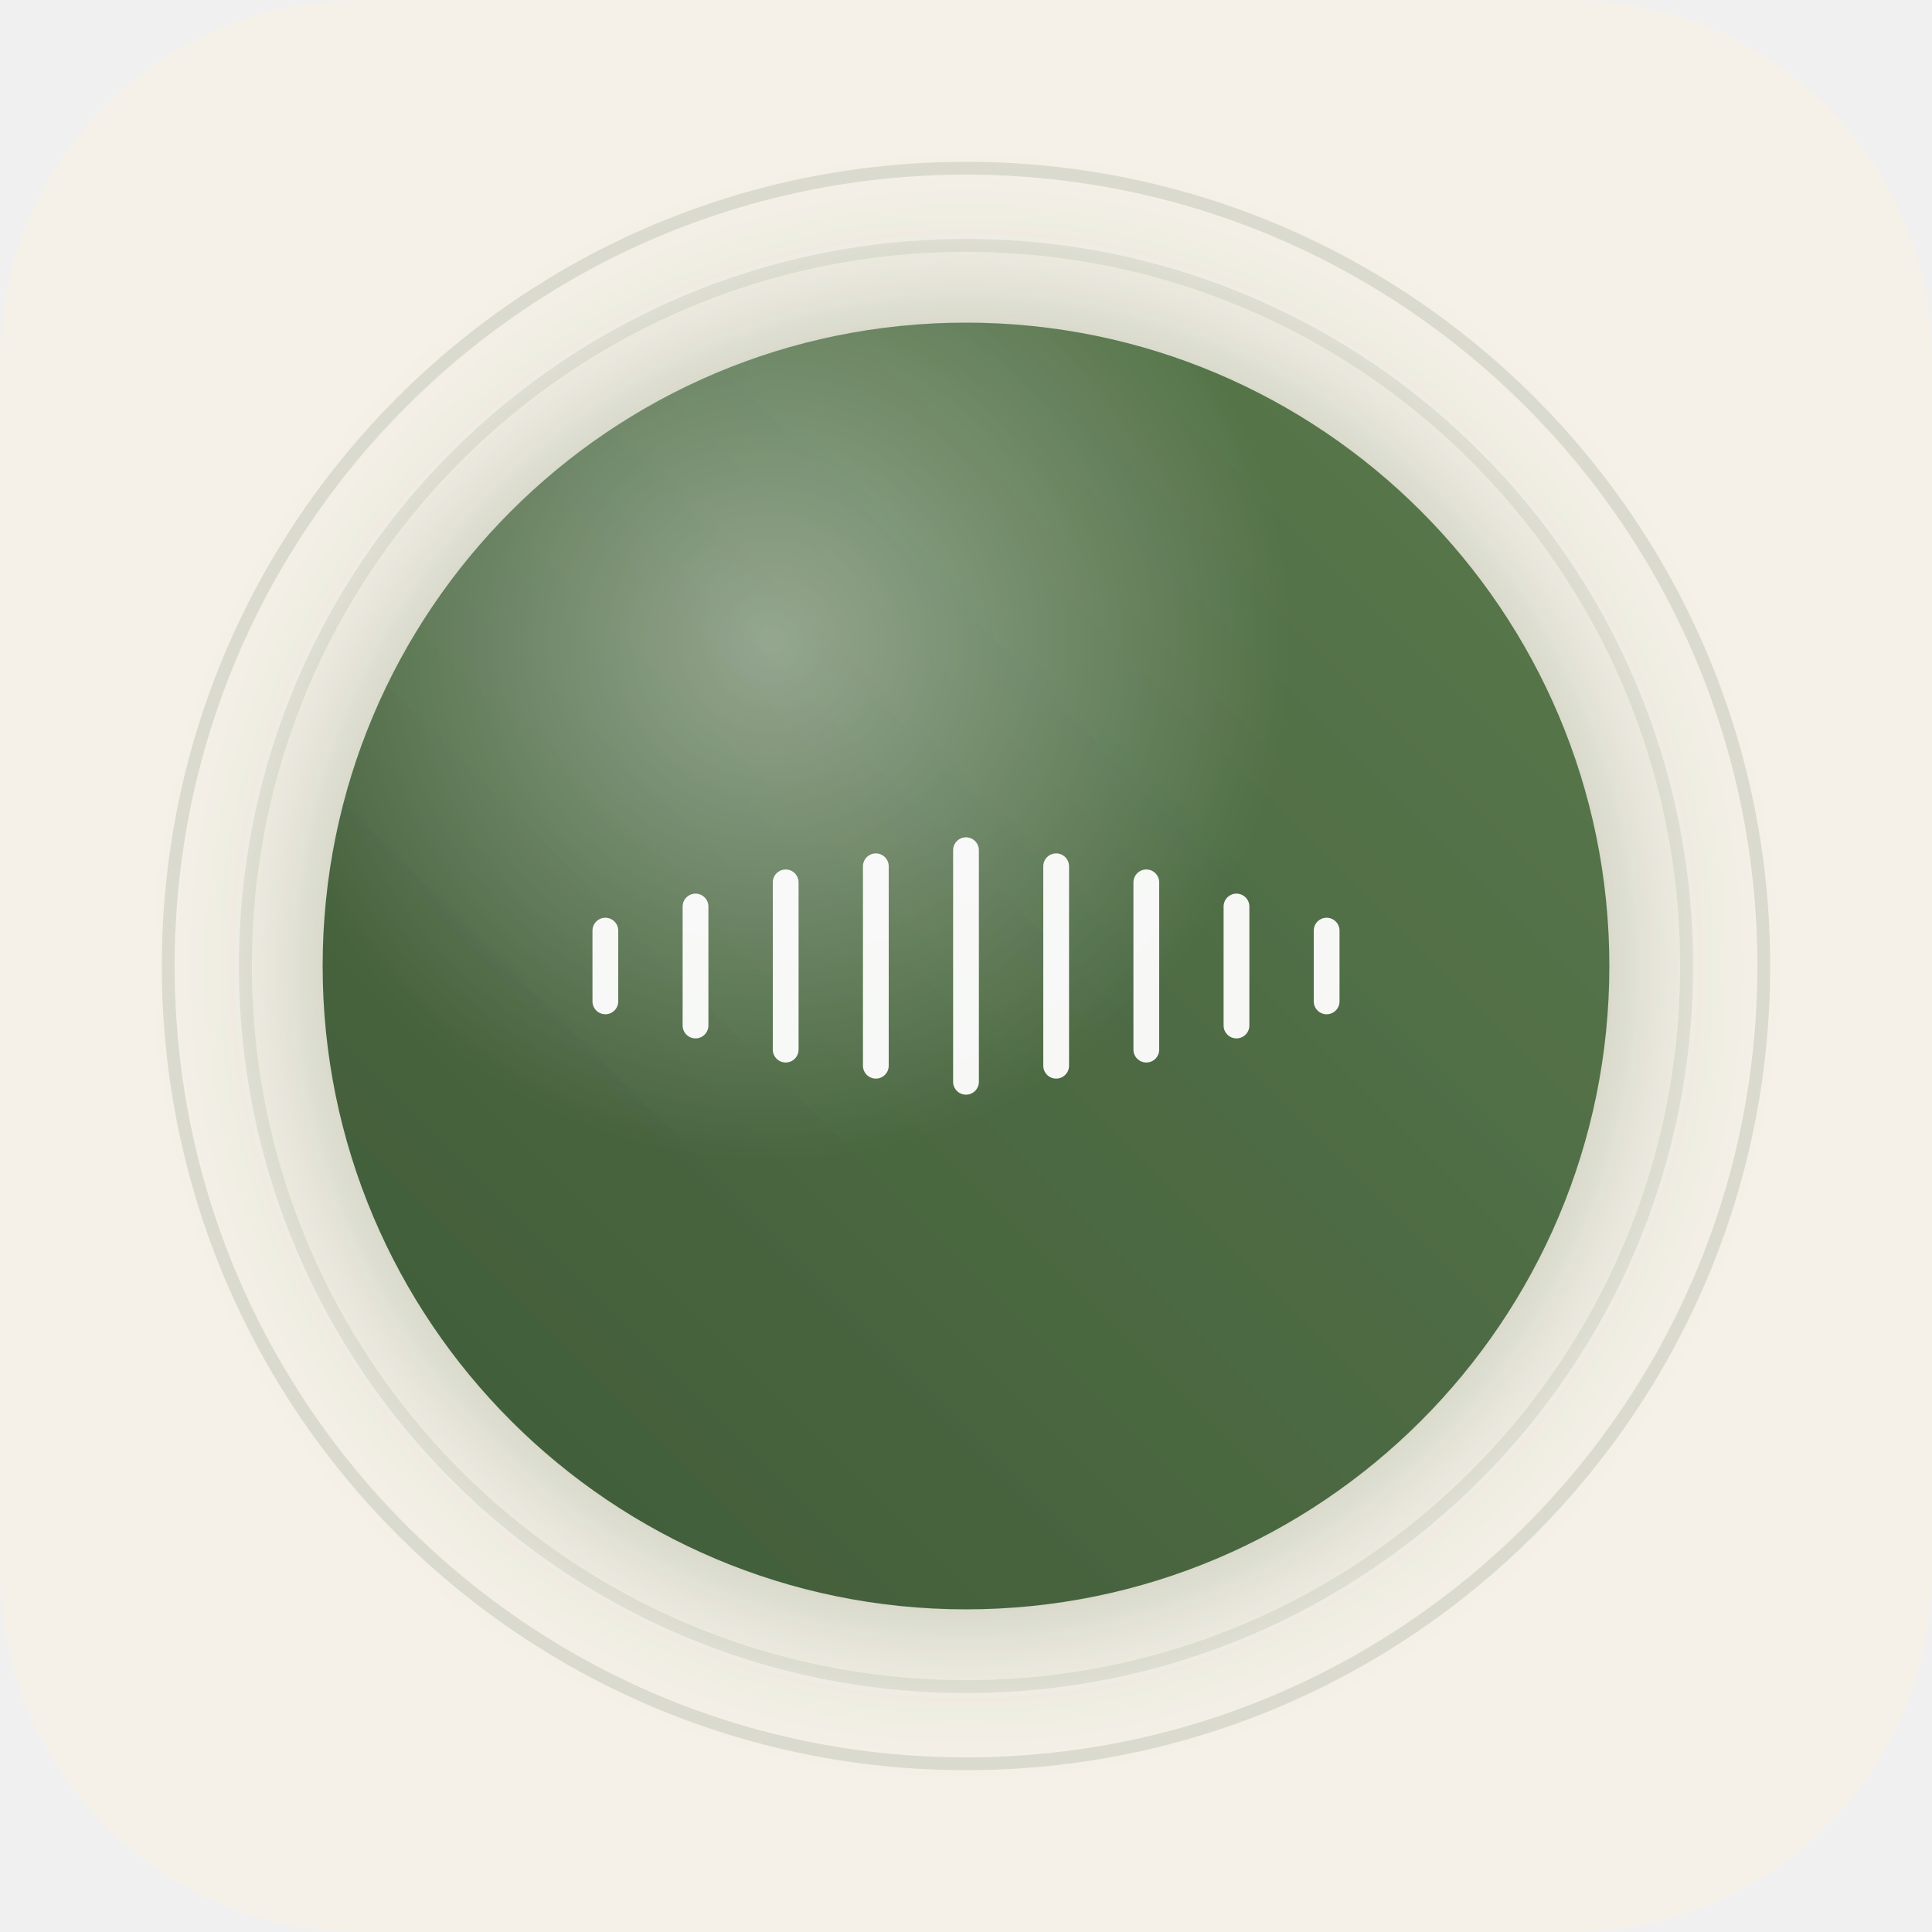
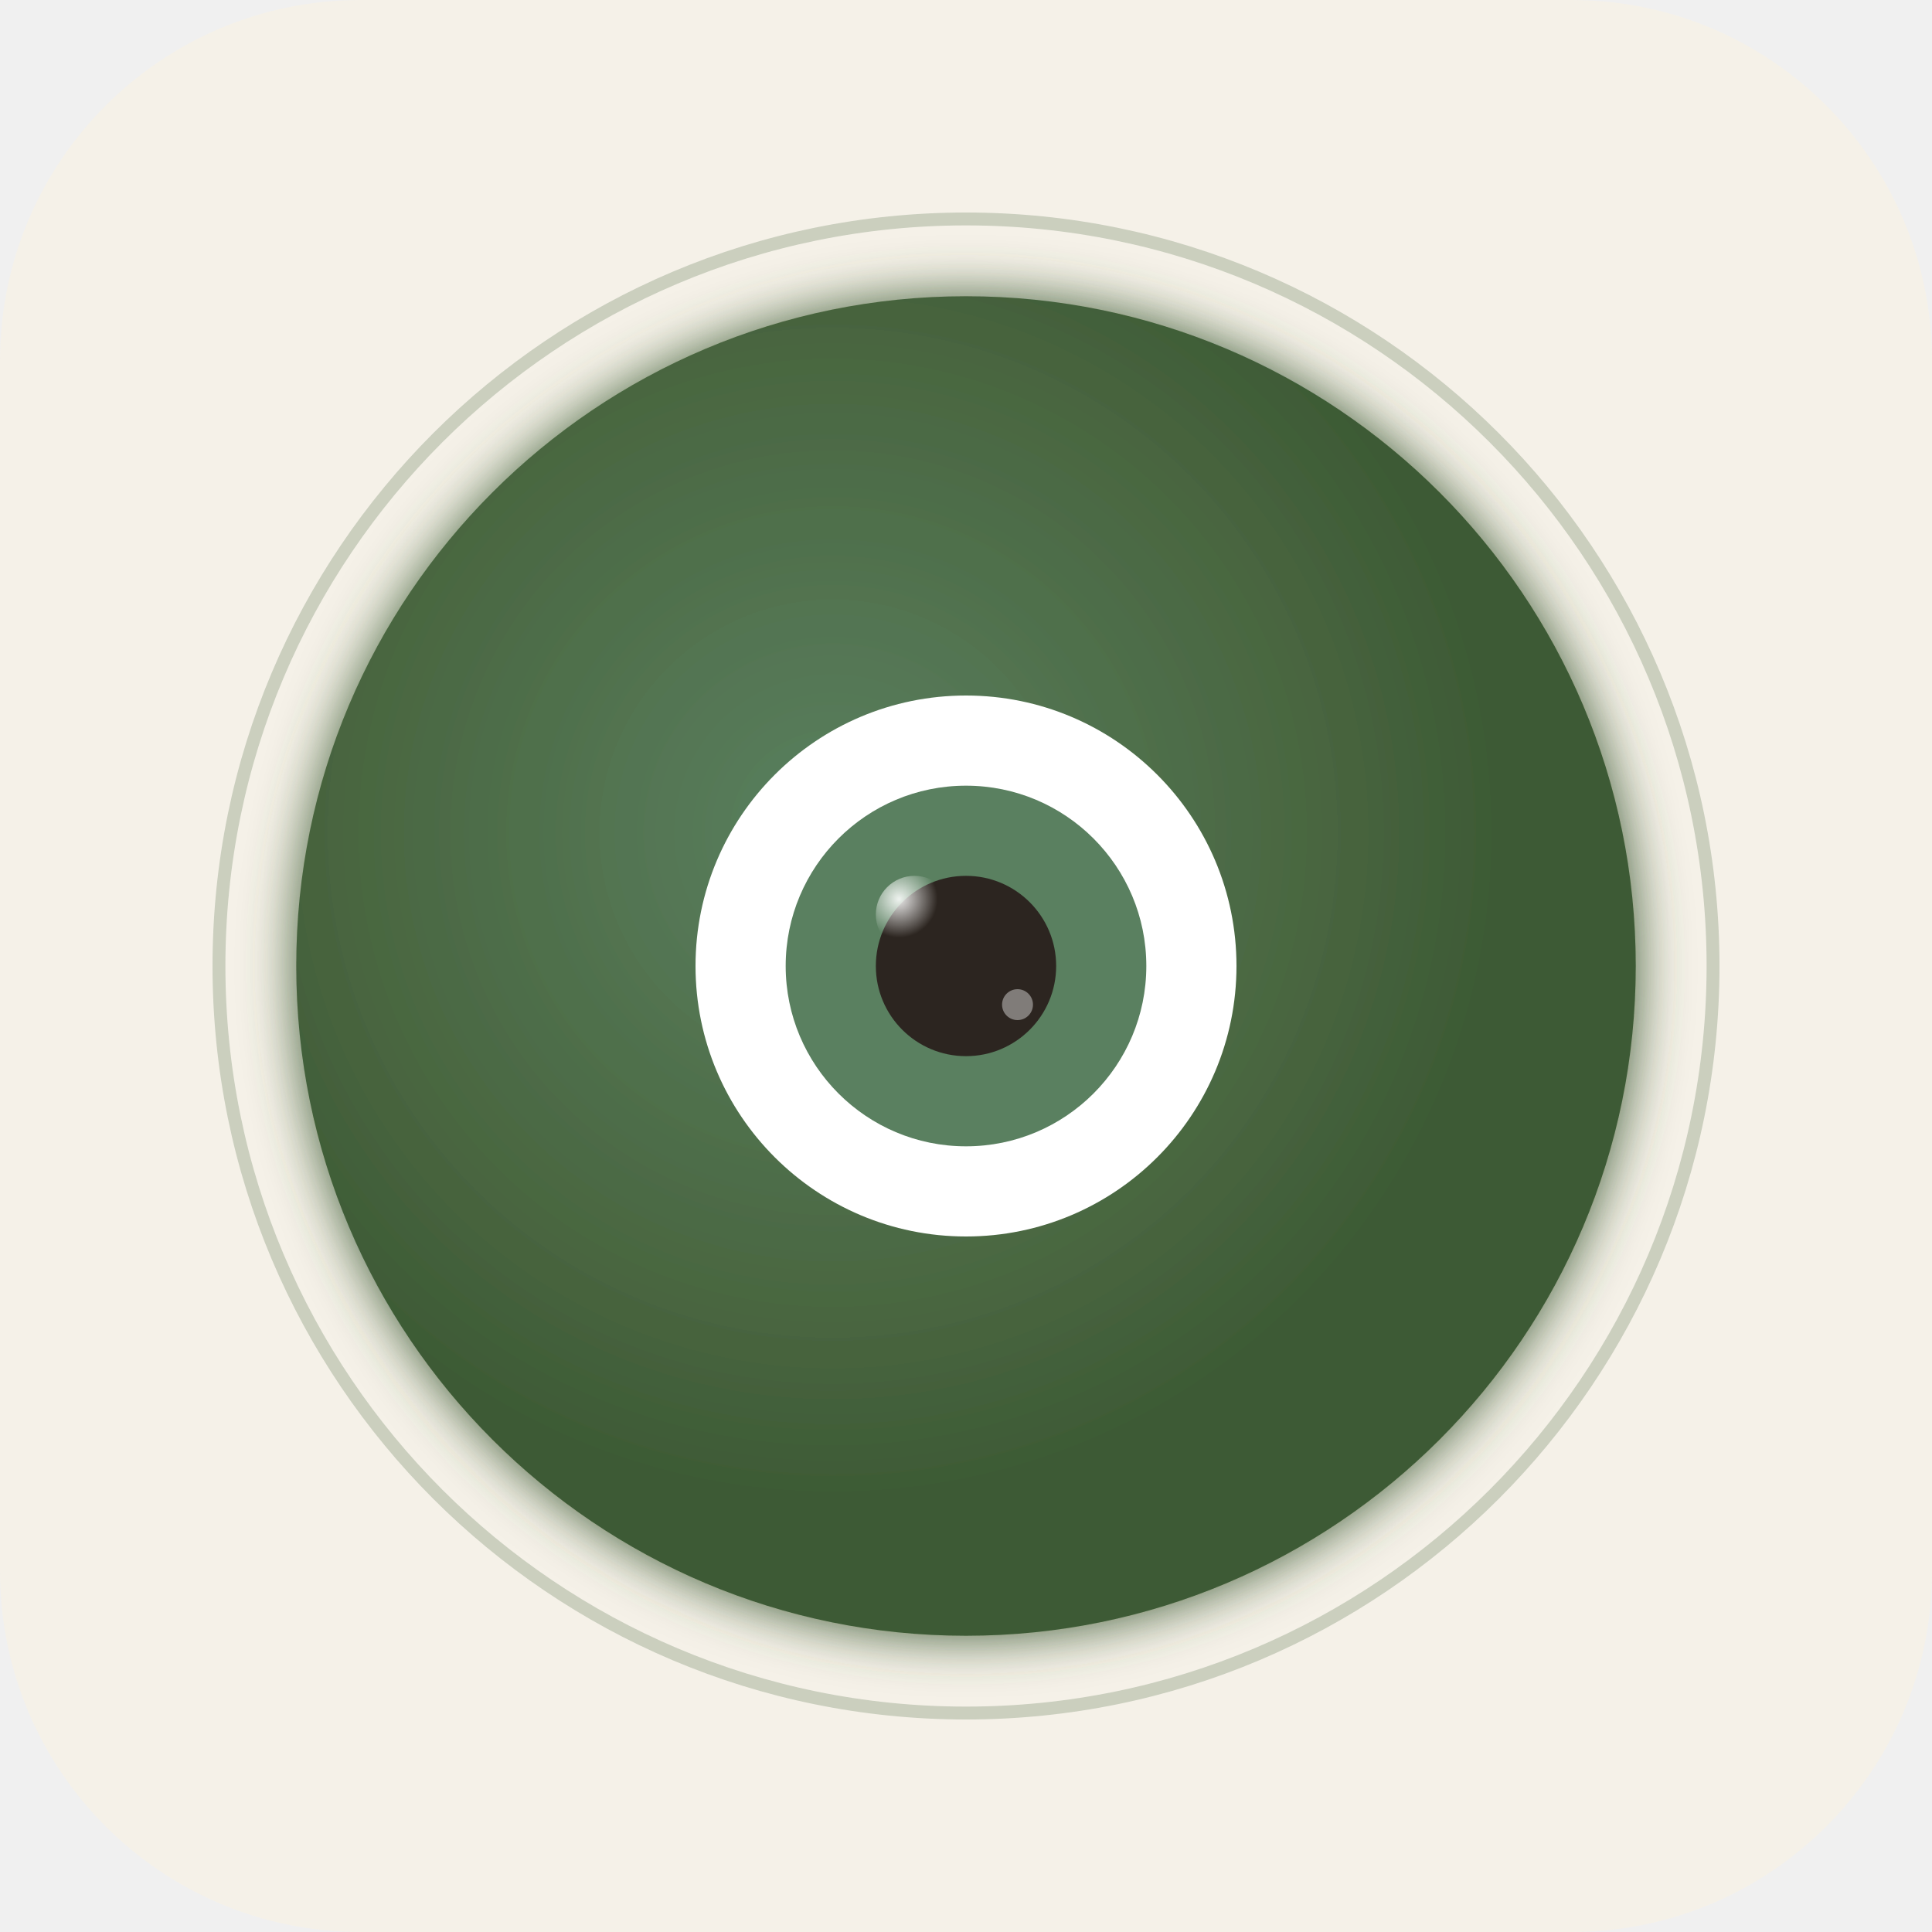
<svg xmlns="http://www.w3.org/2000/svg" viewBox="0 0 150 150" width="150" height="150">
  <defs>
-     <linearGradient id="orbGradient" x1="0%" y1="100%" x2="100%" y2="0%">
-       <stop offset="0%" stop-color="#3d5a35" />
-       <stop offset="40%" stop-color="#4a6741" />
-       <stop offset="100%" stop-color="#5a7a4d" />
-     </linearGradient>
-     <radialGradient id="orbHighlight" cx="35%" cy="25%" r="40%">
-       <stop offset="0%" stop-color="rgba(255,255,255,0.4)" />
-       <stop offset="100%" stop-color="rgba(255,255,255,0)" />
+     <radialGradient id="stoneGrad150" cx="40%" cy="40%">
+       <stop offset="0%" stop-color="#5a8060" />
+       <stop offset="70%" stop-color="#4a6741" />
+       <stop offset="100%" stop-color="#3d5a35" />
    </radialGradient>
-     <filter id="orbGlow" x="-50%" y="-50%" width="200%" height="200%">
-       <feGaussianBlur stdDeviation="6" result="blur" />
-       <feFlood flood-color="#4a6741" flood-opacity="0.35" />
-       <feComposite in2="blur" operator="in" />
-       <feMerge>
-         <feMergeNode />
-         <feMergeNode in="SourceGraphic" />
-       </feMerge>
+     <filter id="glowFilter150" x="-50%" y="-50%" width="200%" height="200%">
+       <feGaussianBlur stdDeviation="2" result="blur" />
+       <feComposite in="SourceGraphic" in2="blur" operator="over" />
    </filter>
+     <radialGradient id="catchlightGrad150" cx="30%" cy="30%">
+       <stop offset="0%" stop-color="white" stop-opacity="0.9" />
+       <stop offset="100%" stop-color="white" stop-opacity="0" />
+     </radialGradient>
  </defs>
  <rect width="150" height="150" rx="28" fill="#F5F1E8" />
-   <circle cx="75" cy="75" r="61.938" fill="none" stroke="#4a6741" stroke-width="1" opacity="0.15" />
-   <circle cx="75" cy="75" r="55.944" fill="none" stroke="#4a6741" stroke-width="1" opacity="0.1" />
-   <circle cx="75" cy="75" r="49.95" fill="url(#orbGradient)" filter="url(#orbGlow)" />
-   <circle cx="75" cy="75" r="49.95" fill="url(#orbHighlight)" />
-   <g>
-     <rect x="46" y="71.254" width="2" height="7.493" rx="1" fill="rgba(255,255,255,0.95)" />
-     <rect x="53" y="69.381" width="2" height="11.239" rx="1" fill="rgba(255,255,255,0.95)" />
-     <rect x="60" y="67.507" width="2" height="14.985" rx="1" fill="rgba(255,255,255,0.95)" />
-     <rect x="67" y="66.259" width="2" height="17.483" rx="1" fill="rgba(255,255,255,0.95)" />
-     <rect x="74" y="65.01" width="2" height="19.98" rx="1" fill="rgba(255,255,255,0.95)" />
-     <rect x="81" y="66.259" width="2" height="17.483" rx="1" fill="rgba(255,255,255,0.95)" />
-     <rect x="88" y="67.507" width="2" height="14.985" rx="1" fill="rgba(255,255,255,0.95)" />
-     <rect x="95" y="69.381" width="2" height="11.239" rx="1" fill="rgba(255,255,255,0.95)" />
-     <rect x="102" y="71.254" width="2" height="7.493" rx="1" fill="rgba(255,255,255,0.95)" />
-   </g>
+   <circle cx="75" cy="75" r="58" fill="none" stroke="#4a6741" stroke-width="1" opacity="0.25" />
+   <circle cx="75" cy="75" r="52" fill="url(#stoneGrad150)" filter="url(#glowFilter150)" />
+   <circle cx="75" cy="75" r="21" fill="white" />
+   <circle cx="75" cy="75" r="14" fill="#5a8060" />
+   <circle cx="75" cy="75" r="7" fill="#2c2520" />
+   <circle cx="71" cy="71" r="3" fill="url(#catchlightGrad150)" />
+   <circle cx="79" cy="78" r="1.2" fill="white" opacity="0.4" />
</svg>
